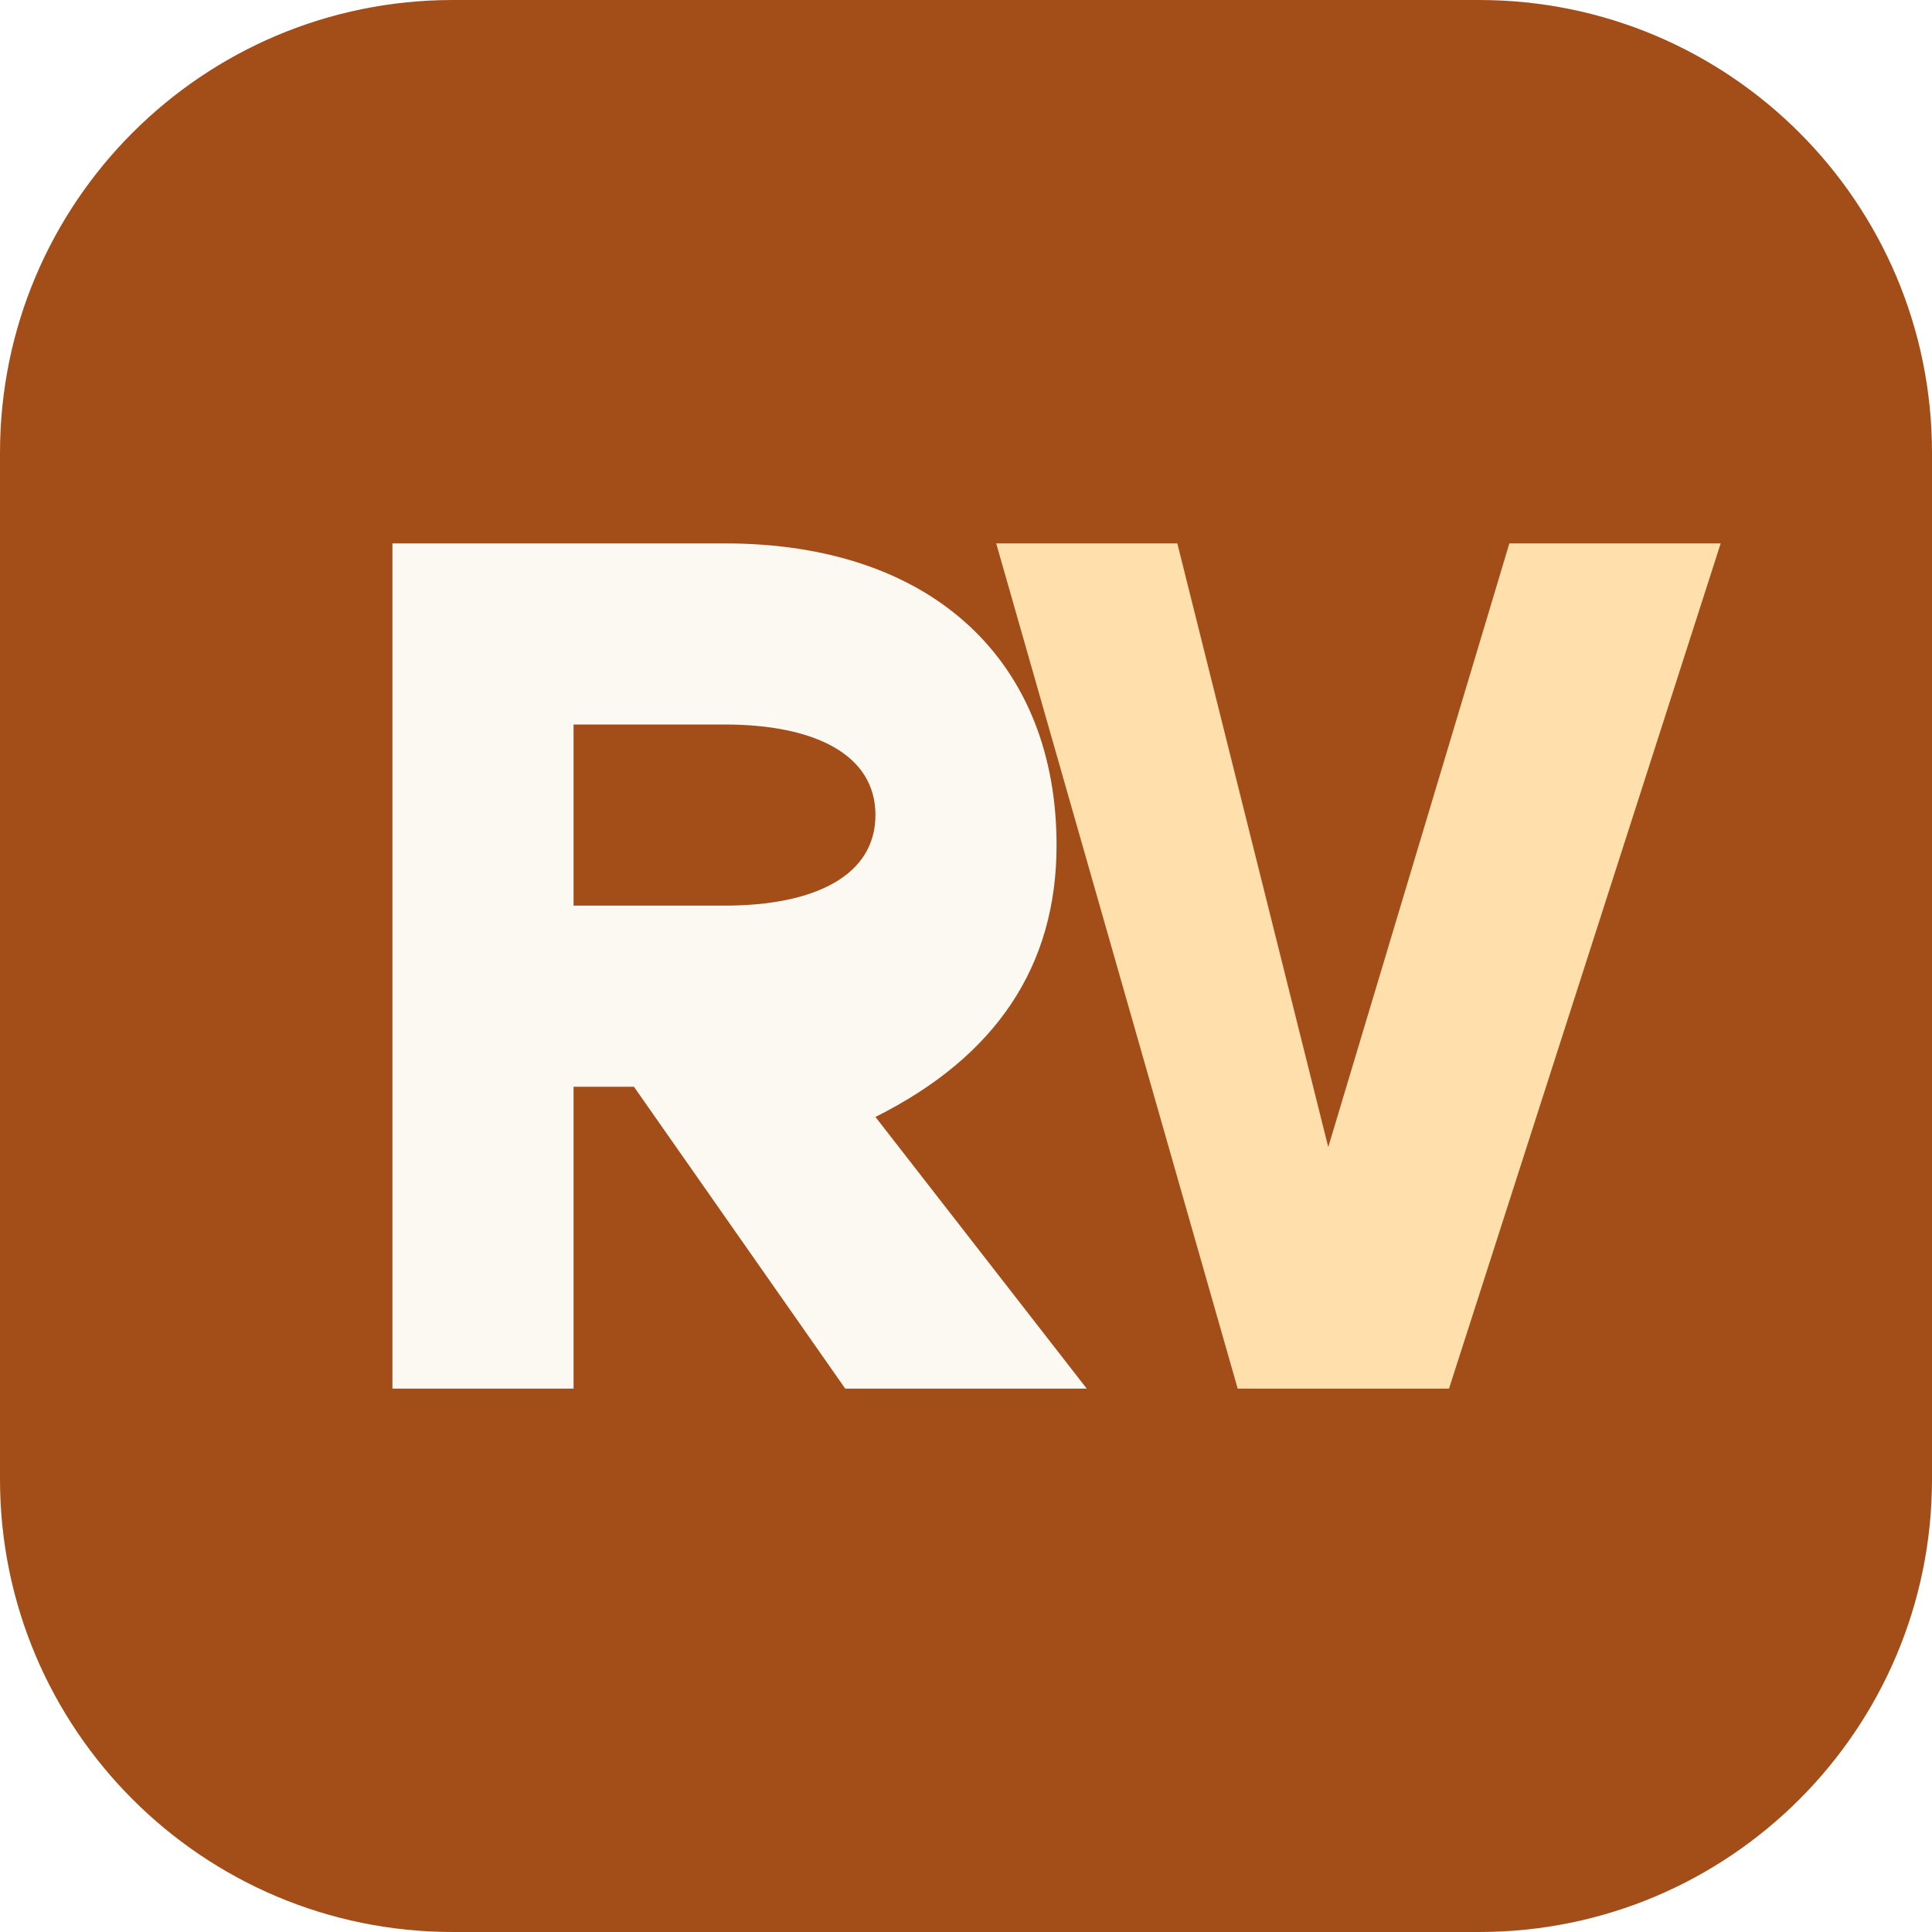
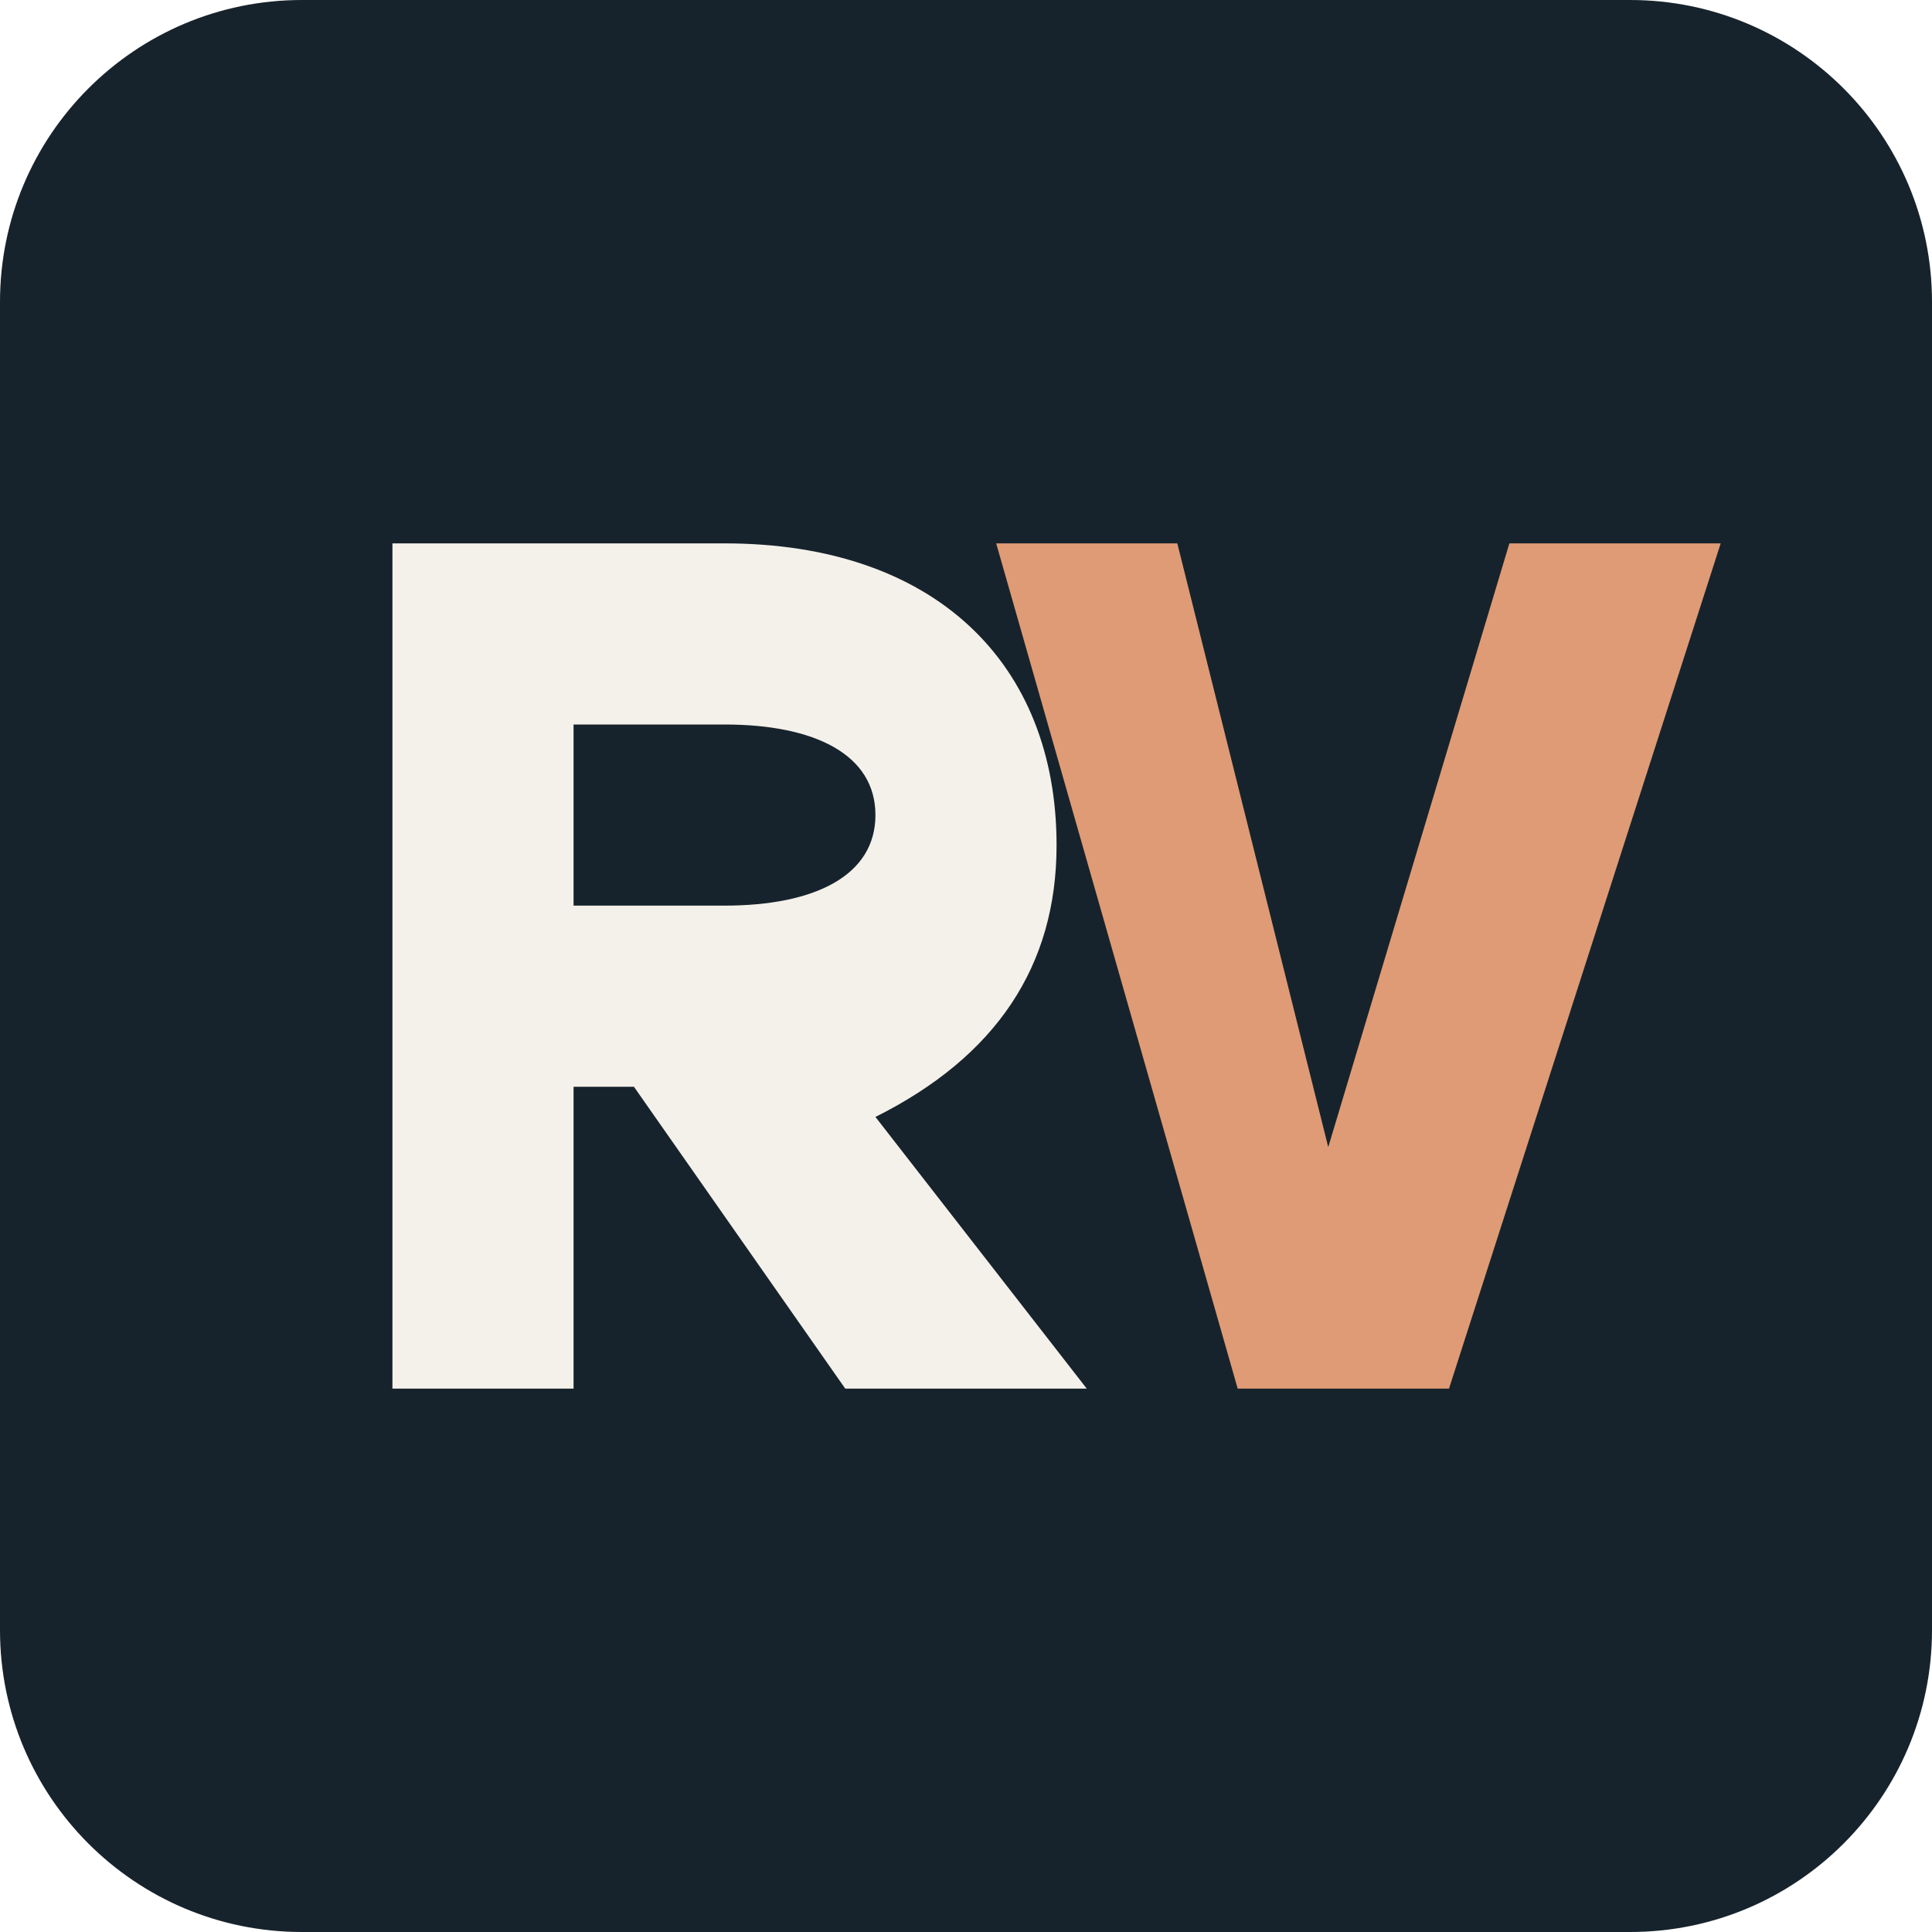
<svg xmlns="http://www.w3.org/2000/svg" viewBox="0 0 64 64">
-   <rect width="64" height="64" rx="15" fill="#a34e18" />
-   <path d="M13 46V18h11c7 0 11 4 11 10 0 4-2 7-6 9l7 9h-8l-7-10h-2v10zm6-16h5c3 0 5-1 5-3s-2-3-5-3h-5z" fill="#fcf8f2" />
-   <path d="m33 18 8 28h7l9-28h-7l-6 20-5-20z" fill="#ffe0ad" />
+   <rect width="64" height="64" rx="10" fill="#17232c" />
+   <path d="M13 46V18h11c7 0 11 4 11 10 0 4-2 7-6 9l7 9h-8l-7-10h-2v10zm6-16h5c3 0 5-1 5-3s-2-3-5-3h-5z" fill="#f4f1ea" />
+   <path d="m33 18 8 28h7l9-28h-7l-6 20-5-20z" fill="#df9b75" />
</svg>
